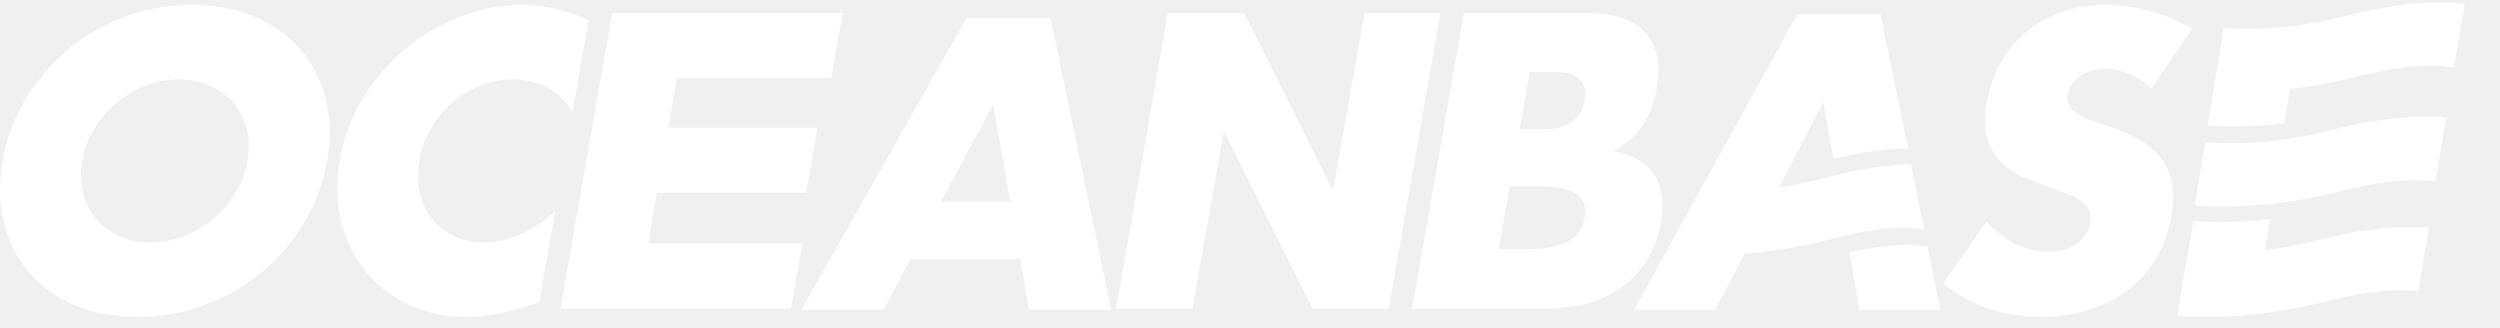
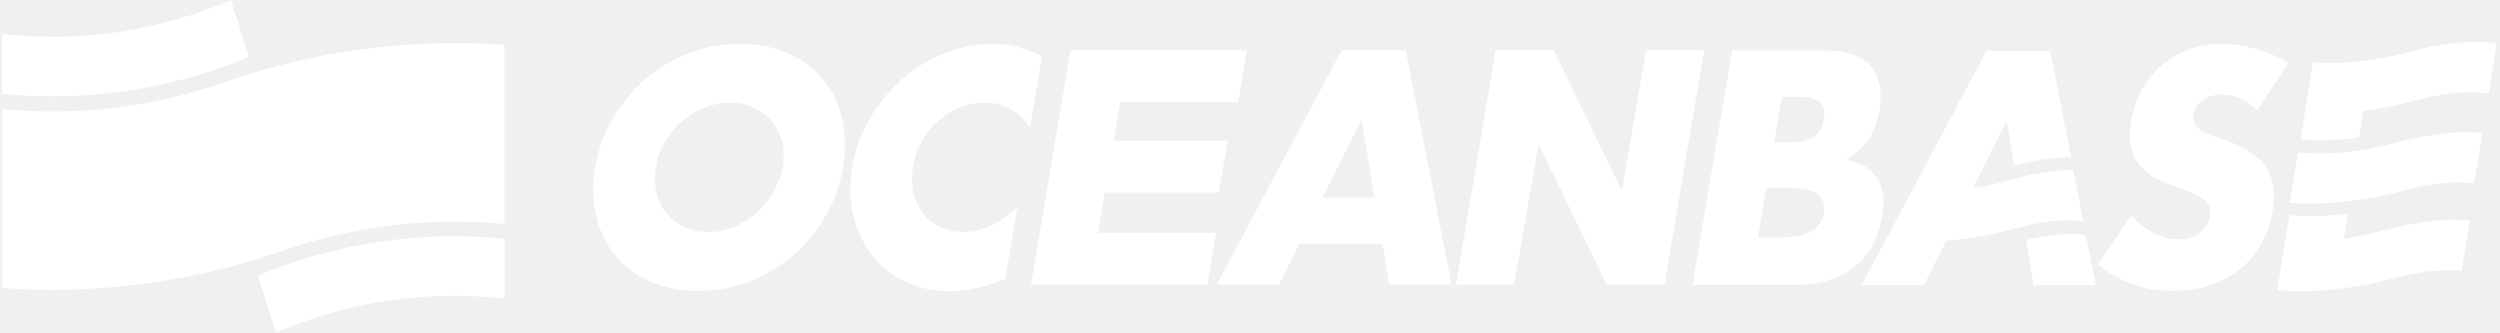
- <svg xmlns="http://www.w3.org/2000/svg" xmlns:xlink="http://www.w3.org/1999/xlink" width="122px" height="16px" viewBox="0 0 122 16" version="1.1">
-   <defs>
-     <polygon id="path-1" points="0.057 0.113 12.601 0.113 12.601 6.181 0.057 6.181" />
-     <polygon id="path-3" points="0.134 0.122 12.417 0.122 12.417 4.893 0.134 4.893" />
-   </defs>
-   <g id="组件" stroke="none" stroke-width="1" fill="none" fill-rule="evenodd">
-     <g id="5.1帮助中心菜单" transform="translate(-85, -16)">
-       <g id="编组" transform="translate(85, 16)">
-         <path d="M45.926,9.83 L48.462,5.095 L49.301,9.83 L45.926,9.83 Z M47.164,0.889 L39.111,15.111 L43.119,15.111 L44.425,12.64 L49.794,12.64 L50.214,15.111 L54.222,15.111 L51.268,0.889 L47.164,0.889 Z" id="Fill-1" fill="#FFFFFF" />
-         <g>
-           <path d="M11.476,9.44 C11.176,9.925 10.808,10.345 10.373,10.702 C9.937,11.06 9.459,11.337 8.938,11.535 C8.416,11.732 7.884,11.831 7.34,11.831 C6.796,11.831 6.298,11.732 5.846,11.535 C5.393,11.337 5.015,11.06 4.711,10.702 C4.407,10.345 4.189,9.925 4.059,9.44 C3.929,8.956 3.914,8.426 4.014,7.852 C4.115,7.279 4.315,6.75 4.615,6.265 C4.914,5.78 5.278,5.36 5.708,5.002 C6.137,4.646 6.612,4.368 7.134,4.17 C7.655,3.973 8.188,3.874 8.731,3.874 C9.275,3.874 9.773,3.973 10.226,4.17 C10.678,4.368 11.059,4.646 11.37,5.002 C11.68,5.36 11.901,5.78 12.031,6.265 C12.161,6.75 12.176,7.279 12.076,7.852 C11.976,8.426 11.776,8.956 11.476,9.44 M14.682,2.439 C14.101,1.751 13.357,1.212 12.451,0.823 C11.546,0.434 10.517,0.24 9.367,0.24 C8.203,0.24 7.104,0.434 6.069,0.823 C5.033,1.212 4.107,1.751 3.292,2.439 C2.476,3.128 1.791,3.935 1.238,4.859 C0.684,5.784 0.313,6.781 0.126,7.852 C-0.061,8.924 -0.04,9.921 0.191,10.846 C0.421,11.771 0.824,12.577 1.399,13.266 C1.974,13.954 2.711,14.493 3.611,14.882 C4.51,15.271 5.541,15.465 6.705,15.465 C7.855,15.465 8.951,15.271 9.993,14.882 C11.035,14.493 11.967,13.954 12.789,13.266 C13.612,12.577 14.299,11.771 14.853,10.846 C15.406,9.921 15.777,8.924 15.965,7.852 C16.152,6.781 16.13,5.784 15.9,4.859 C15.669,3.935 15.264,3.128 14.682,2.439" id="Fill-2" fill="#FFFFFF" />
-           <polygon id="Fill-4" fill="#FFFFFF" points="39.151 11.888 31.625 11.888 32.06 9.402 39.339 9.402 39.895 6.227 32.615 6.227 33.037 3.816 40.563 3.816 41.118 0.641 29.874 0.641 27.352 15.064 38.601 15.063" />
-           <polygon id="Fill-6" fill="#FFFFFF" points="65.051 9.294 60.707 0.641 56.989 0.641 54.467 15.064 58.185 15.064 59.727 6.411 64.07 15.064 67.769 15.064 70.291 0.641 66.592 0.641" />
-           <path d="M76.521,11.793 C76.073,12.035 75.382,12.156 74.446,12.156 L73.14,12.156 L73.675,9.096 L74.982,9.096 C75.917,9.096 76.566,9.217 76.929,9.459 C77.291,9.701 77.425,10.09 77.332,10.626 C77.238,11.161 76.967,11.551 76.521,11.793 L76.521,11.793 Z M74.652,3.51 L75.826,3.51 C76.989,3.51 77.489,3.976 77.326,4.907 C77.164,5.838 76.5,6.303 75.337,6.303 L74.164,6.303 L74.652,3.51 Z M81.044,10.875 C81.12,10.441 81.141,10.033 81.106,9.65 C81.072,9.268 80.965,8.924 80.784,8.617 C80.604,8.311 80.345,8.053 80.009,7.843 C79.673,7.633 79.248,7.476 78.735,7.374 C79.324,7.043 79.79,6.638 80.133,6.16 C80.475,5.682 80.71,5.079 80.838,4.352 C81.047,3.154 80.867,2.235 80.295,1.598 C79.724,0.96 78.78,0.641 77.465,0.641 L71.436,0.641 L68.914,15.063 L75.38,15.063 C76.139,15.063 76.837,14.974 77.475,14.796 C78.113,14.617 78.675,14.349 79.161,13.992 C79.647,13.636 80.053,13.196 80.379,12.672 C80.704,12.15 80.926,11.551 81.044,10.875 L81.044,10.875 Z" id="Fill-8" fill="#FFFFFF" />
-           <path d="M103.203,6.265 C102.917,6.163 102.627,6.067 102.333,5.978 C102.039,5.889 101.779,5.784 101.554,5.662 C101.328,5.541 101.154,5.398 101.032,5.232 C100.909,5.066 100.87,4.856 100.914,4.601 C100.979,4.231 101.183,3.931 101.527,3.702 C101.87,3.472 102.282,3.357 102.763,3.357 C103.142,3.357 103.52,3.437 103.897,3.596 C104.274,3.756 104.635,4.001 104.982,4.333 L106.974,1.406 C106.332,1.024 105.643,0.734 104.907,0.536 C104.17,0.339 103.447,0.24 102.739,0.24 C101.98,0.24 101.274,0.354 100.621,0.584 C99.967,0.813 99.392,1.136 98.897,1.55 C98.4,1.964 97.985,2.462 97.649,3.042 C97.314,3.622 97.084,4.269 96.959,4.983 C96.834,5.698 96.841,6.287 96.981,6.753 C97.121,7.218 97.345,7.604 97.652,7.91 C97.958,8.216 98.327,8.462 98.756,8.646 C99.185,8.831 99.626,9 100.08,9.153 C100.46,9.294 100.783,9.421 101.047,9.535 C101.312,9.65 101.521,9.775 101.674,9.909 C101.828,10.043 101.929,10.189 101.977,10.349 C102.025,10.508 102.03,10.696 101.992,10.913 C101.929,11.27 101.725,11.589 101.379,11.869 C101.033,12.15 100.556,12.29 99.949,12.29 C99.418,12.29 98.902,12.169 98.4,11.927 C97.899,11.685 97.413,11.314 96.944,10.817 L94.822,13.839 C96.176,14.923 97.756,15.465 99.564,15.465 C100.437,15.465 101.238,15.347 101.969,15.111 C102.699,14.876 103.339,14.544 103.888,14.117 C104.437,13.69 104.887,13.176 105.239,12.577 C105.59,11.978 105.83,11.308 105.96,10.569 C106.151,9.472 106.025,8.583 105.582,7.9 C105.138,7.218 104.346,6.673 103.203,6.265" id="Fill-10" fill="#FFFFFF" />
-           <path d="M25.437,0.239 C24.438,0.239 23.451,0.428 22.474,0.804 C21.498,1.18 20.607,1.703 19.801,2.372 C18.994,3.042 18.305,3.839 17.732,4.763 C17.16,5.688 16.776,6.705 16.582,7.814 C16.388,8.924 16.418,9.947 16.671,10.884 C16.925,11.821 17.336,12.631 17.906,13.313 C18.476,13.996 19.18,14.525 20.019,14.901 C20.857,15.277 21.77,15.465 22.756,15.465 C23.236,15.465 23.732,15.417 24.242,15.322 C24.752,15.226 25.309,15.076 25.913,14.872 L26.316,14.738 L27.092,10.301 C25.965,11.321 24.807,11.831 23.619,11.831 C23.075,11.831 22.587,11.729 22.155,11.525 C21.723,11.321 21.364,11.04 21.079,10.683 C20.793,10.326 20.595,9.906 20.484,9.421 C20.372,8.936 20.367,8.407 20.468,7.833 C20.566,7.272 20.755,6.75 21.036,6.265 C21.316,5.78 21.658,5.363 22.061,5.012 C22.464,4.661 22.92,4.384 23.43,4.18 C23.94,3.976 24.473,3.874 25.029,3.874 C26.294,3.874 27.263,4.403 27.938,5.461 L28.721,0.986 C28.159,0.731 27.613,0.543 27.084,0.421 C26.555,0.3 26.006,0.239 25.437,0.239" id="Fill-12" fill="#FFFFFF" />
-           <path d="M94.058,12.037 C93.455,11.921 92.276,11.856 90.267,12.322 L90.725,15.118 L94.69,15.118 L94.058,12.037 Z" id="Fill-14" fill="#FFFFFF" />
-           <path d="M93.894,11.192 L93.251,8.015 C92.292,8.031 91.091,8.175 89.603,8.541 C89.439,8.582 89.273,8.624 89.103,8.67 C88.277,8.891 87.511,9.041 86.817,9.141 L88.992,4.962 L89.46,7.758 C90.948,7.392 92.149,7.248 93.108,7.232 L91.768,0.696 L87.709,0.696 L79.743,15.118 L83.707,15.118 L85.136,12.372 C86.328,12.292 87.776,12.087 89.418,11.647 C89.658,11.583 89.884,11.528 90.104,11.477 C92.113,11.011 93.291,11.076 93.894,11.192" id="Fill-16" fill="#FFFFFF" />
-           <path d="M113.794,6.345 C110.843,7.1 108.599,7.028 107.619,6.938 L107.094,10.038 C107.373,10.059 107.699,10.076 108.072,10.083 C109.526,10.11 111.66,9.981 114.233,9.323 C116.673,8.699 118.11,8.738 118.849,8.857 L119.376,5.745 C118.137,5.617 116.334,5.696 113.794,6.345" id="Fill-18" fill="#FFFFFF" />
-           <g transform="translate(107.6769, 0)">
-             <mask id="mask-2" fill="white">
-               <use xlink:href="#path-1" />
-             </mask>
-             <g id="Clip-21" />
-             <path d="M6.88,0.764 C4.061,1.485 1.888,1.452 0.844,1.369 L0.057,6.128 C0.747,6.191 2.058,6.243 3.794,6.009 L4.071,4.35 C5.046,4.235 6.135,4.045 7.319,3.742 C9.921,3.077 11.382,3.166 12.072,3.301 L12.601,0.179 C11.359,0.031 9.518,0.09 6.88,0.764" id="Fill-20" fill="#FFFFFF" mask="url(#mask-2)" />
-           </g>
-           <g transform="translate(106.1118, 10.57415)">
-             <mask id="mask-4" fill="white">
-               <use xlink:href="#path-3" />
-             </mask>
-             <g id="Clip-23" />
-             <path d="M6.971,1.151 C6.038,1.39 5.178,1.545 4.404,1.644 L4.658,0.122 C3.574,0.243 2.638,0.272 1.885,0.258 C1.521,0.251 1.201,0.234 0.926,0.214 L0.134,4.833 C0.441,4.859 0.814,4.881 1.249,4.889 C2.703,4.916 4.837,4.787 7.41,4.129 C9.71,3.541 11.118,3.542 11.891,3.644 L12.417,0.538 C11.183,0.43 9.42,0.525 6.971,1.151" id="Fill-22" fill="#FFFFFF" mask="url(#mask-4)" />
-           </g>
-         </g>
-       </g>
-     </g>
-   </g>
+ <svg xmlns="http://www.w3.org/2000/svg" t="1689736999860" class="icon" viewBox="0 0 7696 1024" version="1.1" p-id="5873" width="105.219" height="14">
+   <path d="M4130.192 154.688l-384.48 721.152h191.68l62.48-125.28h256.32l20.464 125.28h191.712l-141.088-721.152h-197.088z m-59.248 453.168l120.64-239.648 39.84 239.648h-160.48zM2534.08 245.12c-28-34.88-63.52-61.024-107.68-80.64-44.16-19.6-93.712-29.392-148.64-29.392-56 0-108.768 9.792-159.392 29.408-49.536 19.6-94.768 46.848-133.536 80.608-39.84 34.864-72.16 75.168-99.088 120.928-26.928 45.76-44.16 95.856-53.856 149.232-8.608 53.376-7.52 103.488 3.232 149.248 10.768 45.76 30.16 86.064 58.16 120.912 28 34.88 63.552 61.008 106.624 80.624 43.072 19.6 92.624 29.408 149.696 29.408 56 0 108.784-9.808 158.32-29.408 50.624-19.616 94.784-46.848 134.624-80.624 39.84-34.848 73.232-75.168 99.088-120.912 26.928-45.76 44.16-95.872 53.84-149.248 8.624-53.376 7.552-103.488-3.232-149.232-10.768-46.848-30.144-87.152-58.144-120.928m-155.088 349.68a248.592 248.592 0 0 1-52.784 63.2c-21.536 17.424-44.16 31.584-68.912 41.392-24.784 9.792-50.624 15.248-77.552 15.248-25.84 0-50.624-5.44-72.16-15.248a159.888 159.888 0 0 1-54.928-41.408c-15.072-17.424-24.768-39.2-31.232-63.184-6.464-23.952-7.52-50.096-2.144-79.52 4.304-28.32 14-55.552 29.072-79.52a248.592 248.592 0 0 1 52.768-63.184c20.48-17.44 43.088-31.584 68.928-41.392 24.768-9.808 50.624-15.248 77.552-15.248 25.84 0 50.608 5.44 72.16 15.248a159.888 159.888 0 0 1 54.928 41.392c15.072 17.44 25.84 39.216 32.304 63.184 6.464 23.968 7.536 51.2 2.144 79.52-6.448 28.32-16.16 54.48-30.144 79.52M3743.552 716.8h-362.944l20.464-124.192h351.088l26.928-159.04h-351.104l20.48-119.84h362.928l26.928-159.04H3295.52l-121.696 721.152h542.8zM4992.848 587.168l-210-432.48h-178.784l-121.696 721.152h178.768l75.392-432.48 208.944 432.48h178.768l121.712-721.152h-178.784zM5794.128 666.688c3.232-21.792 4.32-42.48 3.232-61.008-2.144-19.6-6.464-35.936-15.072-51.2-8.624-15.248-21.536-28.32-37.696-39.2-16.16-10.912-36.624-18.528-61.392-22.88 28-16.352 50.624-37.04 67.84-61.008 16.16-23.968 28-54.48 34.48-90.416 9.696-59.92 1.072-105.68-25.856-137.28-28-31.584-73.232-47.92-136.768-47.92h-290.784L5210.4 876.96h312.32c36.64 0 70.016-4.368 101.248-13.088 31.232-8.704 58.16-21.776 81.856-40.304 23.68-17.424 43.072-40.304 59.232-66.448 11.84-27.232 22.608-56.64 29.072-90.4m-309.088-368.224h57.072c56 0 80.784 22.88 72.16 69.728-7.536 46.832-39.84 69.712-95.84 69.712h-57.088l23.68-139.44z m90.464 413.968c-21.536 11.984-54.928 18.512-100.16 18.512h-63.536l25.84-152.512h63.536c45.248 0 76.48 6.544 93.712 18.528 17.232 11.984 23.68 31.584 19.376 58.816-4.304 25.056-17.232 44.672-38.768 56.64M6862.512 435.744c-14.016-5.44-28-9.808-42.016-14.16a247.936 247.936 0 0 1-37.696-15.248c-10.768-6.544-19.376-13.072-24.768-21.792-5.376-8.72-7.52-18.512-5.376-31.584 3.232-18.528 12.912-33.776 29.072-44.672 16.16-11.984 36.624-17.44 59.232-17.44 18.32 0 36.624 4.368 54.928 12 18.304 7.616 35.536 20.688 52.768 37.04l95.856-145.984c-31.232-19.6-64.608-33.76-100.16-43.568-35.536-9.808-70-15.248-104.464-15.248-36.624 0-71.088 5.44-102.32 17.424-31.232 11.984-59.232 27.232-82.928 47.936a287.28 287.28 0 0 0-60.32 74.08c-16.144 29.408-26.912 60.992-33.376 96.944-6.464 35.952-5.376 65.36 1.088 88.24 6.448 22.88 17.232 42.48 32.304 57.728 15.072 15.264 32.32 27.248 52.768 37.04a1104.32 1104.32 0 0 0 63.552 25.056c18.304 6.544 33.376 13.072 46.304 19.616 12.928 5.44 22.624 11.984 30.16 18.512 7.52 6.544 11.84 14.16 15.072 21.792 2.16 7.632 2.16 17.44 1.072 28.32-3.232 17.44-12.912 33.76-29.072 47.936-17.232 14.16-39.84 20.704-68.928 20.704-25.84 0-50.624-6.544-74.32-18.528-23.68-11.984-47.376-30.496-70-55.552l-102.304 151.424c65.696 54.464 141.072 81.696 228.32 81.696 42 0 80.768-5.44 116.32-17.44 35.52-11.968 65.68-28.32 92.608-50.096a265.904 265.904 0 0 0 65.696-77.344c17.232-30.512 28-63.2 34.464-100.224 9.696-54.464 3.232-99.136-18.304-132.912-21.536-33.76-60.32-60.992-115.232-81.696M3052.128 135.088c-48.48 0-95.856 9.792-143.248 28.32a438.4 438.4 0 0 0-129.232 78.432 491.408 491.408 0 0 0-100.16 119.84c-28 45.744-46.32 96.944-56 152.496-9.696 55.568-7.552 106.768 4.304 153.6 11.84 46.848 32.32 87.152 59.232 120.928 28 33.76 61.392 60.992 102.32 79.52 40.912 18.512 84 28.32 132.464 28.32 23.68 0 47.392-2.176 72.16-7.632 24.768-4.352 51.68-11.968 80.768-22.88l19.392-6.528 37.696-222.24c-53.856 51.2-109.856 76.272-168.016 76.272-25.84 0-49.536-5.44-71.088-15.248a139.76 139.76 0 0 1-51.68-42.496c-14.016-17.44-23.696-39.2-29.088-63.184-5.376-23.968-5.376-50.112-1.072-79.52 4.304-28.32 14-54.464 26.928-78.432 14-23.968 30.144-44.672 49.536-62.08 19.392-17.44 40.928-31.6 65.696-41.408s50.624-15.248 77.536-15.248c61.392 0 107.712 26.144 140 79.52l37.712-223.328c-26.928-13.072-53.856-21.776-78.624-28.32-23.68-6.528-49.536-8.704-77.536-8.704M6420.944 724.432c-29.088-5.44-86.16-8.72-183.088 14.16l22.608 139.44h191.712l-31.232-153.6z" fill="#ffffff" p-id="5874" />
+   <path d="M6413.408 681.936l-31.248-159.04c-46.304 1.088-104.464 7.616-175.536 26.144-7.552 2.176-16.16 4.352-23.696 6.528-39.84 10.896-76.48 18.528-109.856 23.968l104.48-209.152 22.608 139.44c72.16-18.528 129.232-25.056 175.552-26.144l-64.64-326.816h-196l-384.48 721.168h191.696l68.928-137.28a1097.696 1097.696 0 0 0 206.784-35.936c11.84-3.264 22.624-5.44 33.392-8.72 95.84-22.88 152.928-19.6 182.016-14.16M7372.992 440.096c-142.16 38.128-250.928 33.776-298.32 29.424l-25.856 154.688c14.016 1.088 29.088 2.176 47.392 2.176 70 1.088 173.392-5.44 297.248-38.128 117.392-31.6 187.392-29.408 222.944-22.88l25.84-155.776c-59.232-6.544-146.464-2.176-269.248 30.496M7410.688 161.232c-135.696 35.936-241.248 34.848-290.784 30.496l-37.696 237.488c33.392 3.264 96.928 5.44 179.856-5.44l12.928-82.8c47.392-5.44 99.088-15.264 156.16-30.512 126.016-33.76 196-28.32 229.408-21.776l25.84-155.792c-60.32-8.704-148.624-5.44-275.712 28.32M7339.616 709.168a1081.712 1081.712 0 0 1-123.856 25.056l11.84-76.256a866.72 866.72 0 0 1-133.536 6.544c-17.232 0-33.392-1.088-46.32-2.176l-37.696 230.944c15.088 1.088 32.32 2.176 53.856 3.264 70 1.088 173.392-5.44 297.248-38.128 110.928-29.408 178.784-29.408 216.48-23.968l25.84-154.688c-61.392-7.616-146.464-2.176-263.856 29.408" fill="#ffffff" p-id="5875" />
+   <path d="M849.68 1024a1331.872 1331.872 0 0 1 91.552-35.952c15.072-5.44 29.072-9.808 44.16-14.16 11.84-3.264 23.68-7.632 35.52-10.88a1390.432 1390.432 0 0 1 533.12-43.584V735.312c-192.784-19.6-392.032-3.264-589.12 53.392-11.84 3.264-23.68 6.528-35.52 10.88-15.088 4.368-31.248 9.808-46.32 15.264-30.16 10.88-60.32 21.776-89.392 33.76L849.68 1024z" fill="#ffffff" p-id="5876" />
+   <path d="M1552.96 138.352v551.2c-200.32-19.6-407.104-1.072-610.656 58.832-24.768 7.632-49.536 15.264-74.32 23.968-30.144 10.896-60.32 19.616-90.464 29.424-256.32 76.256-516.96 103.488-770.048 84.96v-551.2c198.176 19.6 401.728 2.16 603.12-56.656a1186.16 1186.16 0 0 0 81.856-26.144 2453.92 2453.92 0 0 1 82.928-27.232A2141.072 2141.072 0 0 1 1552.96 138.352z" fill="#ffffff" p-id="5877" />
+   <path d="M710.752 0A1331.872 1331.872 0 0 1 619.2 35.952c-15.072 5.44-29.072 9.808-44.16 14.16-11.84 3.264-23.68 7.632-35.52 10.88A1390.432 1390.432 0 0 1 6.4 104.592v184.112c192.784 19.6 392.016 3.264 589.12-53.392 11.84-3.264 23.68-6.528 35.52-10.88a766.016 766.016 0 0 0 46.32-15.264c30.16-10.88 60.32-21.776 89.392-33.76L710.752 0z" fill="#ffffff" p-id="5878" />
</svg>
